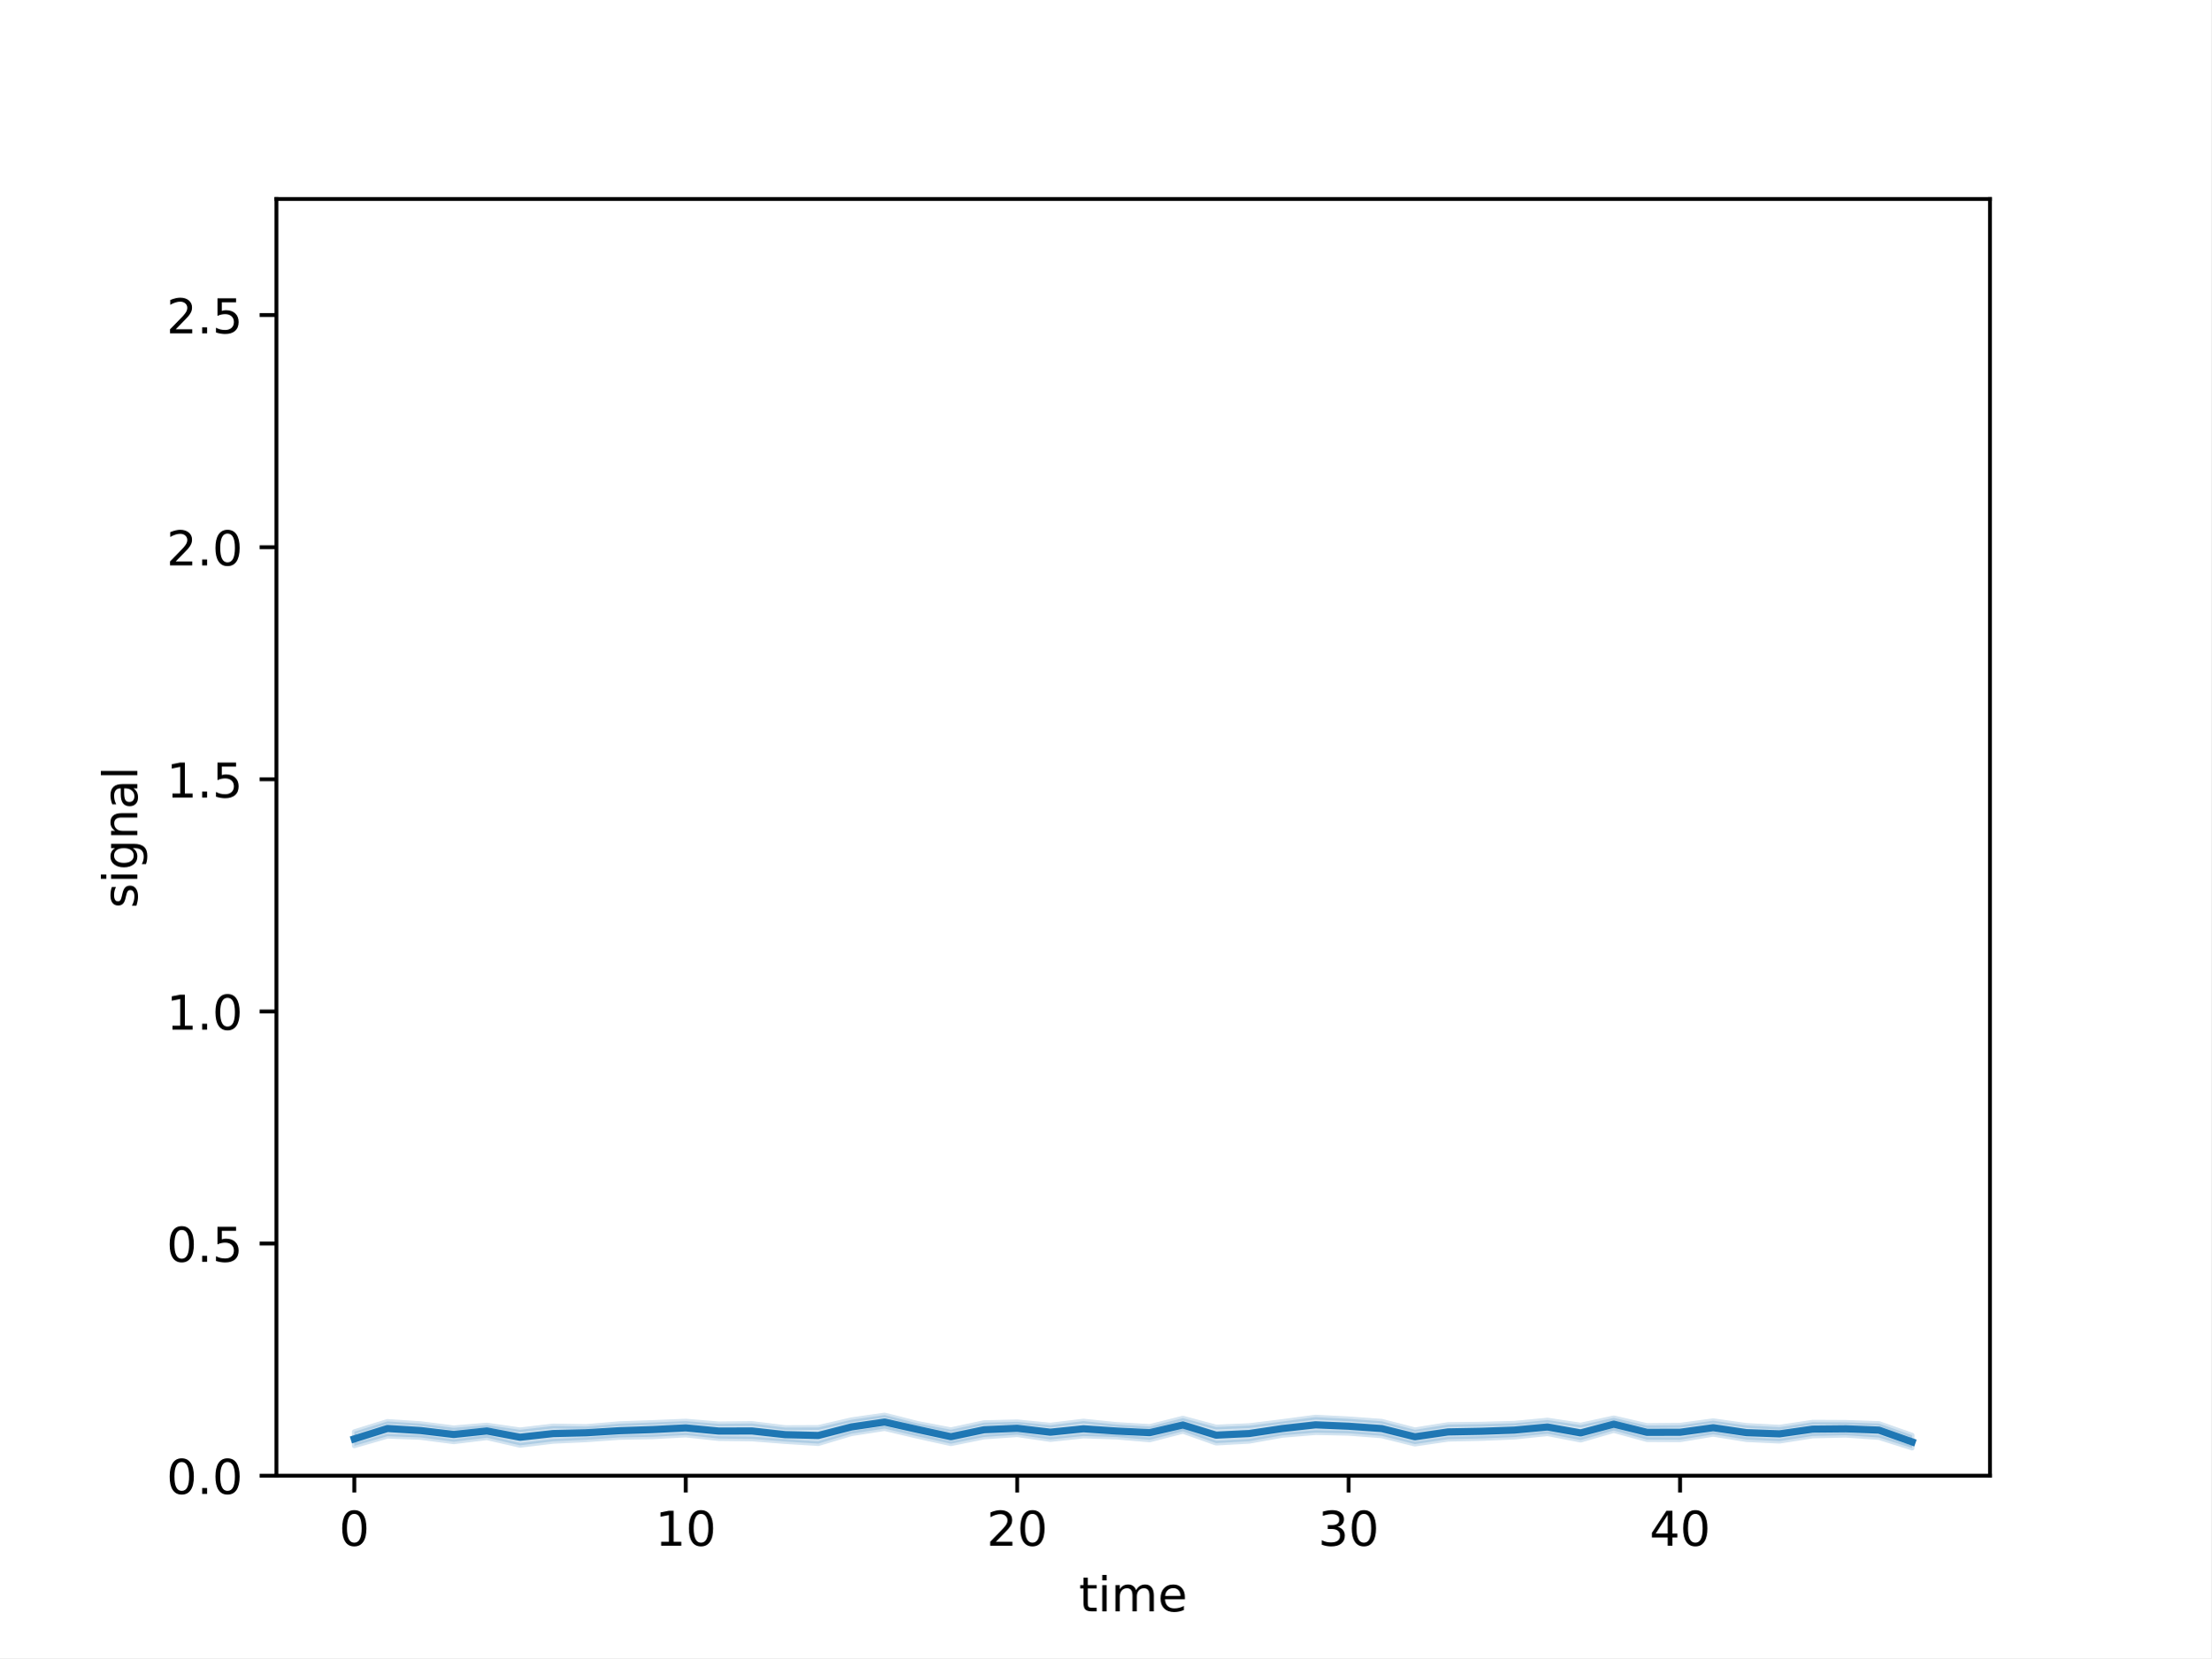
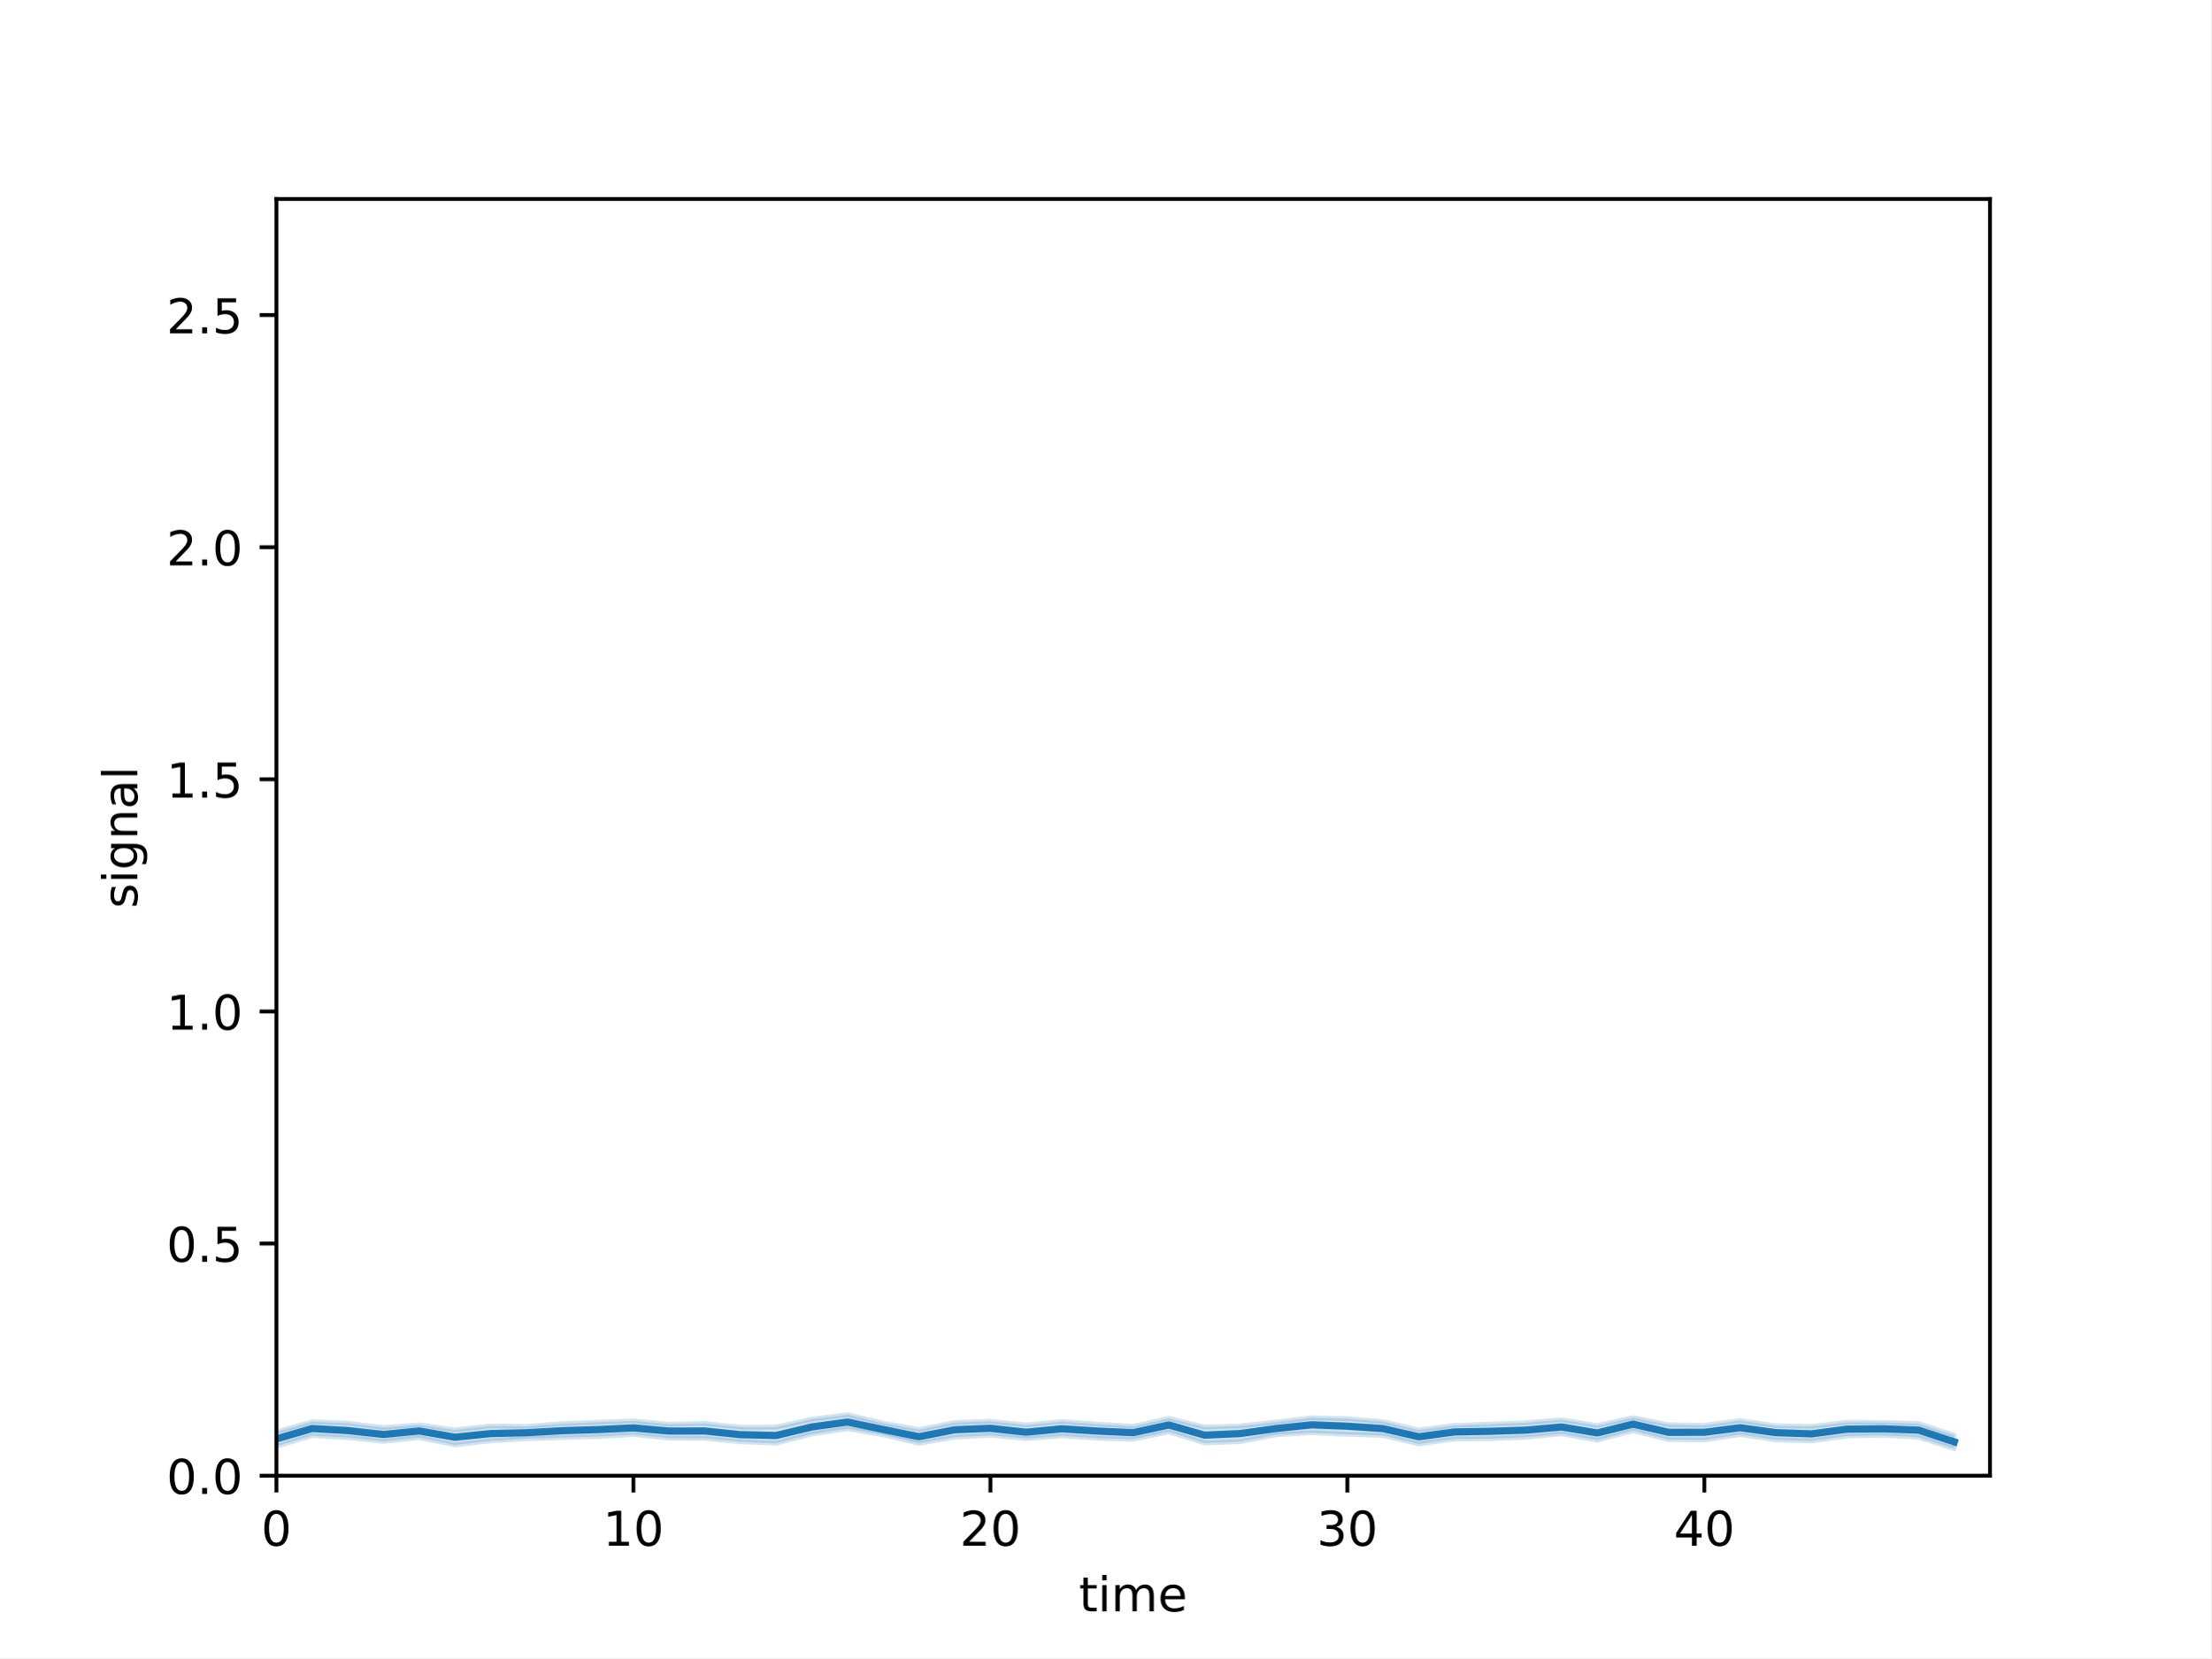
<svg xmlns="http://www.w3.org/2000/svg" xmlns:xlink="http://www.w3.org/1999/xlink" width="460.8pt" height="345.6pt" viewBox="0 0 460.8 345.6" version="1.1">
  <defs>
    <style type="text/css">*{stroke-linejoin: round; stroke-linecap: butt}</style>
  </defs>
  <g id="figure_1">
    <g id="patch_1">
      <path d="M 0 345.6  L 460.8 345.6  L 460.8 0  L 0 0  z " style="fill: #ffffff" />
    </g>
    <g id="axes_1">
      <g id="patch_2">
        <path d="M 57.6 307.584  L 414.72 307.584  L 414.72 41.472  L 57.6 41.472  z " style="fill: #ffffff" />
      </g>
      <g id="PolyCollection_1">
        <defs>
-           <path id="m2453a0d311" d="M 73.833 -47.178  L 73.833 -44.244  L 80.74 -46.241  L 87.648 -45.989  L 94.555 -45.086  L 101.463 -45.928  L 108.37 -44.345  L 115.278 -45.179  L 122.186 -45.494  L 129.093 -45.988  L 136.001 -46.119  L 142.908 -46.487  L 149.816 -45.751  L 156.723 -45.671  L 163.631 -45.133  L 170.538 -44.703  L 177.446 -46.765  L 184.353 -47.833  L 191.261 -46.208  L 198.169 -44.681  L 205.076 -46.082  L 211.984 -46.56  L 218.891 -45.555  L 225.799 -46.285  L 232.706 -46.062  L 239.614 -45.476  L 246.521 -47.261  L 253.429 -44.81  L 260.336 -45.189  L 267.244 -46.423  L 274.151 -46.999  L 281.059 -46.851  L 287.967 -46.321  L 294.874 -44.601  L 301.782 -45.617  L 308.689 -45.771  L 315.597 -46.058  L 322.504 -46.764  L 329.412 -45.426  L 336.319 -47.424  L 343.227 -45.539  L 350.134 -45.506  L 357.042 -46.64  L 363.95 -45.536  L 370.857 -45.21  L 377.765 -46.294  L 384.672 -46.454  L 391.58 -45.97  L 398.487 -43.78  L 398.487 -46.457  L 398.487 -46.457  L 391.58 -48.889  L 384.672 -49.129  L 377.765 -49.162  L 370.857 -48.121  L 363.95 -48.487  L 357.042 -49.468  L 350.134 -48.528  L 343.227 -48.463  L 336.319 -50.058  L 329.412 -48.556  L 322.504 -49.599  L 315.597 -48.939  L 308.689 -48.749  L 301.782 -48.664  L 294.874 -47.575  L 287.967 -49.353  L 281.059 -49.854  L 274.151 -50.212  L 267.244 -49.299  L 260.336 -48.443  L 253.429 -48.153  L 246.521 -49.998  L 239.614 -48.268  L 232.706 -48.681  L 225.799 -49.392  L 218.891 -48.549  L 211.984 -49.236  L 205.076 -49.066  L 198.169 -47.591  L 191.261 -48.904  L 184.353 -50.657  L 177.446 -49.663  L 170.538 -48.066  L 163.631 -48.039  L 156.723 -48.891  L 149.816 -48.812  L 142.908 -49.387  L 136.001 -49.098  L 129.093 -48.851  L 122.186 -48.263  L 115.278 -48.371  L 108.37 -47.569  L 101.463 -48.56  L 94.555 -47.982  L 87.648 -48.864  L 80.74 -49.32  L 73.833 -47.178  z " style="stroke: #1f77b4; stroke-opacity: 0.2" />
+           <path id="m59cf8f8e91" d="M 57.6 -47.153  L 57.6 -44.139  L 65.04 -46.362  L 72.48 -45.972  L 79.92 -45.163  L 87.36 -45.957  L 94.8 -44.416  L 102.24 -45.277  L 109.68 -45.708  L 117.12 -45.949  L 124.56 -46.165  L 132 -46.584  L 139.44 -45.836  L 146.88 -45.802  L 154.32 -45.083  L 161.76 -44.776  L 169.2 -46.709  L 176.64 -47.798  L 184.08 -46.517  L 191.52 -44.762  L 198.96 -46.05  L 206.4 -46.442  L 213.84 -45.739  L 221.28 -46.314  L 228.72 -45.842  L 236.16 -45.58  L 243.6 -47.155  L 251.04 -44.829  L 258.48 -45.113  L 265.92 -46.529  L 273.36 -46.974  L 280.8 -46.641  L 288.24 -46.384  L 295.68 -44.63  L 303.12 -45.665  L 310.56 -45.726  L 318 -46.027  L 325.44 -46.718  L 332.88 -45.412  L 340.32 -47.385  L 347.76 -45.536  L 355.2 -45.475  L 362.64 -46.581  L 370.08 -45.484  L 377.52 -45.263  L 384.96 -46.274  L 392.4 -46.439  L 399.84 -46.034  L 407.28 -43.637  L 407.28 -46.461  L 407.28 -46.461  L 399.84 -48.889  L 392.4 -49.108  L 384.96 -49.153  L 377.52 -48.297  L 370.08 -48.433  L 362.64 -49.511  L 355.2 -48.517  L 347.76 -48.639  L 340.32 -50.12  L 332.88 -48.472  L 325.44 -49.673  L 318 -49.046  L 310.56 -48.765  L 303.12 -48.51  L 295.68 -47.549  L 288.24 -49.282  L 280.8 -49.891  L 273.36 -50.083  L 265.92 -49.19  L 258.48 -48.393  L 251.04 -48.145  L 243.6 -49.968  L 236.16 -48.317  L 228.72 -48.77  L 221.28 -49.298  L 213.84 -48.587  L 206.4 -49.364  L 198.96 -49.107  L 191.52 -47.625  L 184.08 -48.986  L 176.64 -50.73  L 169.2 -49.802  L 161.76 -48.147  L 154.32 -48.13  L 146.88 -48.912  L 139.44 -48.749  L 132 -49.435  L 124.56 -49.163  L 117.12 -48.869  L 109.68 -48.294  L 102.24 -48.381  L 94.8 -47.547  L 87.36 -48.625  L 79.92 -48.052  L 72.48 -48.961  L 65.04 -49.275  L 57.6 -47.153  z " style="stroke: #1f77b4; stroke-opacity: 0.2" />
        </defs>
-         <g clip-path="url(#p5b8b6cb3ba)">
-           <use xlink:href="#m2453a0d311" x="0" y="345.6" style="fill: #1f77b4; fill-opacity: 0.2; stroke: #1f77b4; stroke-opacity: 0.2" />
+         <g clip-path="url(#p8432aaf5d1)">
+           <use xlink:href="#m59cf8f8e91" x="0" y="345.6" style="fill: #1f77b4; fill-opacity: 0.2; stroke: #1f77b4; stroke-opacity: 0.2" />
        </g>
      </g>
      <g id="matplotlib.axis_1">
        <g id="xtick_1">
          <g id="line2d_1">
            <defs>
-               <path id="m0bf763c684" d="M 0 0  L 0 3.5  " style="stroke: #000000; stroke-width: 0.8" />
-             </defs>
-             <g>
-               <use xlink:href="#m0bf763c684" x="73.833" y="307.584" style="stroke: #000000; stroke-width: 0.8" />
+               <path id="m89d93df2c8" d="M 0 0  L 0 3.5  " style="stroke: #000000; stroke-width: 0.8" />
+             </defs>
+             <g>
+               <use xlink:href="#m89d93df2c8" x="57.6" y="307.584" style="stroke: #000000; stroke-width: 0.8" />
            </g>
          </g>
          <g id="text_1">
-             <g transform="translate(70.65148 322.1824) scale(0.1 -0.1)">
+             <g transform="translate(54.41875 322.1824) scale(0.1 -0.1)">
              <defs>
                <path id="DejaVuSans-30" d="M 2034 4250  Q 1547 4250 1301 3770  Q 1056 3291 1056 2328  Q 1056 1369 1301 889  Q 1547 409 2034 409  Q 2525 409 2770 889  Q 3016 1369 3016 2328  Q 3016 3291 2770 3770  Q 2525 4250 2034 4250  z M 2034 4750  Q 2819 4750 3233 4129  Q 3647 3509 3647 2328  Q 3647 1150 3233 529  Q 2819 -91 2034 -91  Q 1250 -91 836 529  Q 422 1150 422 2328  Q 422 3509 836 4129  Q 1250 4750 2034 4750  z " transform="scale(0.015625)" />
              </defs>
              <use xlink:href="#DejaVuSans-30" />
            </g>
          </g>
        </g>
        <g id="xtick_2">
          <g id="line2d_2">
            <g>
-               <use xlink:href="#m0bf763c684" x="142.908" y="307.584" style="stroke: #000000; stroke-width: 0.8" />
+               <use xlink:href="#m89d93df2c8" x="132" y="307.584" style="stroke: #000000; stroke-width: 0.8" />
            </g>
          </g>
          <g id="text_2">
-             <g transform="translate(136.5457 322.1824) scale(0.1 -0.1)">
+             <g transform="translate(125.6375 322.1824) scale(0.1 -0.1)">
              <defs>
                <path id="DejaVuSans-31" d="M 794 531  L 1825 531  L 1825 4091  L 703 3866  L 703 4441  L 1819 4666  L 2450 4666  L 2450 531  L 3481 531  L 3481 0  L 794 0  L 794 531  z " transform="scale(0.015625)" />
              </defs>
              <use xlink:href="#DejaVuSans-31" />
              <use xlink:href="#DejaVuSans-30" x="63.623" />
            </g>
          </g>
        </g>
        <g id="xtick_3">
          <g id="line2d_3">
            <g>
-               <use xlink:href="#m0bf763c684" x="211.984" y="307.584" style="stroke: #000000; stroke-width: 0.8" />
+               <use xlink:href="#m89d93df2c8" x="206.4" y="307.584" style="stroke: #000000; stroke-width: 0.8" />
            </g>
          </g>
          <g id="text_3">
-             <g transform="translate(205.6211 322.1824) scale(0.1 -0.1)">
+             <g transform="translate(200.0375 322.1824) scale(0.1 -0.1)">
              <defs>
                <path id="DejaVuSans-32" d="M 1228 531  L 3431 531  L 3431 0  L 469 0  L 469 531  Q 828 903 1448 1529  Q 2069 2156 2228 2338  Q 2531 2678 2651 2914  Q 2772 3150 2772 3378  Q 2772 3750 2511 3984  Q 2250 4219 1831 4219  Q 1534 4219 1204 4116  Q 875 4013 500 3803  L 500 4441  Q 881 4594 1212 4672  Q 1544 4750 1819 4750  Q 2544 4750 2975 4387  Q 3406 4025 3406 3419  Q 3406 3131 3298 2873  Q 3191 2616 2906 2266  Q 2828 2175 2409 1742  Q 1991 1309 1228 531  z " transform="scale(0.015625)" />
              </defs>
              <use xlink:href="#DejaVuSans-32" />
              <use xlink:href="#DejaVuSans-30" x="63.623" />
            </g>
          </g>
        </g>
        <g id="xtick_4">
          <g id="line2d_4">
            <g>
-               <use xlink:href="#m0bf763c684" x="281.059" y="307.584" style="stroke: #000000; stroke-width: 0.8" />
+               <use xlink:href="#m89d93df2c8" x="280.8" y="307.584" style="stroke: #000000; stroke-width: 0.8" />
            </g>
          </g>
          <g id="text_4">
-             <g transform="translate(274.6965 322.1824) scale(0.1 -0.1)">
+             <g transform="translate(274.4375 322.1824) scale(0.1 -0.1)">
              <defs>
                <path id="DejaVuSans-33" d="M 2597 2516  Q 3050 2419 3304 2112  Q 3559 1806 3559 1356  Q 3559 666 3084 287  Q 2609 -91 1734 -91  Q 1441 -91 1130 -33  Q 819 25 488 141  L 488 750  Q 750 597 1062 519  Q 1375 441 1716 441  Q 2309 441 2620 675  Q 2931 909 2931 1356  Q 2931 1769 2642 2001  Q 2353 2234 1838 2234  L 1294 2234  L 1294 2753  L 1863 2753  Q 2328 2753 2575 2939  Q 2822 3125 2822 3475  Q 2822 3834 2567 4026  Q 2313 4219 1838 4219  Q 1578 4219 1281 4162  Q 984 4106 628 3988  L 628 4550  Q 988 4650 1302 4700  Q 1616 4750 1894 4750  Q 2613 4750 3031 4423  Q 3450 4097 3450 3541  Q 3450 3153 3228 2886  Q 3006 2619 2597 2516  z " transform="scale(0.015625)" />
              </defs>
              <use xlink:href="#DejaVuSans-33" />
              <use xlink:href="#DejaVuSans-30" x="63.623" />
            </g>
          </g>
        </g>
        <g id="xtick_5">
          <g id="line2d_5">
            <g>
-               <use xlink:href="#m0bf763c684" x="350.134" y="307.584" style="stroke: #000000; stroke-width: 0.8" />
+               <use xlink:href="#m89d93df2c8" x="355.2" y="307.584" style="stroke: #000000; stroke-width: 0.8" />
            </g>
          </g>
          <g id="text_5">
-             <g transform="translate(343.772 322.1824) scale(0.1 -0.1)">
+             <g transform="translate(348.8375 322.1824) scale(0.1 -0.1)">
              <defs>
                <path id="DejaVuSans-34" d="M 2419 4116  L 825 1625  L 2419 1625  L 2419 4116  z M 2253 4666  L 3047 4666  L 3047 1625  L 3713 1625  L 3713 1100  L 3047 1100  L 3047 0  L 2419 0  L 2419 1100  L 313 1100  L 313 1709  L 2253 4666  z " transform="scale(0.015625)" />
              </defs>
              <use xlink:href="#DejaVuSans-34" />
              <use xlink:href="#DejaVuSans-30" x="63.623" />
            </g>
          </g>
        </g>
        <g id="text_6">
          <g transform="translate(224.8639 335.8606) scale(0.1 -0.1)">
            <defs>
              <path id="DejaVuSans-74" d="M 1172 4494  L 1172 3500  L 2356 3500  L 2356 3053  L 1172 3053  L 1172 1153  Q 1172 725 1289 603  Q 1406 481 1766 481  L 2356 481  L 2356 0  L 1766 0  Q 1100 0 847 248  Q 594 497 594 1153  L 594 3053  L 172 3053  L 172 3500  L 594 3500  L 594 4494  L 1172 4494  z " transform="scale(0.015625)" />
              <path id="DejaVuSans-69" d="M 603 3500  L 1178 3500  L 1178 0  L 603 0  L 603 3500  z M 603 4863  L 1178 4863  L 1178 4134  L 603 4134  L 603 4863  z " transform="scale(0.015625)" />
              <path id="DejaVuSans-6d" d="M 3328 2828  Q 3544 3216 3844 3400  Q 4144 3584 4550 3584  Q 5097 3584 5394 3201  Q 5691 2819 5691 2113  L 5691 0  L 5113 0  L 5113 2094  Q 5113 2597 4934 2840  Q 4756 3084 4391 3084  Q 3944 3084 3684 2787  Q 3425 2491 3425 1978  L 3425 0  L 2847 0  L 2847 2094  Q 2847 2600 2669 2842  Q 2491 3084 2119 3084  Q 1678 3084 1418 2786  Q 1159 2488 1159 1978  L 1159 0  L 581 0  L 581 3500  L 1159 3500  L 1159 2956  Q 1356 3278 1631 3431  Q 1906 3584 2284 3584  Q 2666 3584 2933 3390  Q 3200 3197 3328 2828  z " transform="scale(0.015625)" />
              <path id="DejaVuSans-65" d="M 3597 1894  L 3597 1613  L 953 1613  Q 991 1019 1311 708  Q 1631 397 2203 397  Q 2534 397 2845 478  Q 3156 559 3463 722  L 3463 178  Q 3153 47 2828 -22  Q 2503 -91 2169 -91  Q 1331 -91 842 396  Q 353 884 353 1716  Q 353 2575 817 3079  Q 1281 3584 2069 3584  Q 2775 3584 3186 3129  Q 3597 2675 3597 1894  z M 3022 2063  Q 3016 2534 2758 2815  Q 2500 3097 2075 3097  Q 1594 3097 1305 2825  Q 1016 2553 972 2059  L 3022 2063  z " transform="scale(0.015625)" />
            </defs>
            <use xlink:href="#DejaVuSans-74" />
            <use xlink:href="#DejaVuSans-69" x="39.209" />
            <use xlink:href="#DejaVuSans-6d" x="66.992" />
            <use xlink:href="#DejaVuSans-65" x="164.404" />
          </g>
        </g>
      </g>
      <g id="matplotlib.axis_2">
        <g id="ytick_1">
          <g id="line2d_6">
            <defs>
-               <path id="m111039db16" d="M 0 0  L -3.5 0  " style="stroke: #000000; stroke-width: 0.8" />
-             </defs>
-             <g>
-               <use xlink:href="#m111039db16" x="57.6" y="307.584" style="stroke: #000000; stroke-width: 0.8" />
+               <path id="ma220ac1324" d="M 0 0  L -3.5 0  " style="stroke: #000000; stroke-width: 0.8" />
+             </defs>
+             <g>
+               <use xlink:href="#ma220ac1324" x="57.6" y="307.584" style="stroke: #000000; stroke-width: 0.8" />
            </g>
          </g>
          <g id="text_7">
            <g transform="translate(34.69687 311.3832) scale(0.1 -0.1)">
              <defs>
                <path id="DejaVuSans-2e" d="M 684 794  L 1344 794  L 1344 0  L 684 0  L 684 794  z " transform="scale(0.015625)" />
              </defs>
              <use xlink:href="#DejaVuSans-30" />
              <use xlink:href="#DejaVuSans-2e" x="63.623" />
              <use xlink:href="#DejaVuSans-30" x="95.41" />
            </g>
          </g>
        </g>
        <g id="ytick_2">
          <g id="line2d_7">
            <g>
-               <use xlink:href="#m111039db16" x="57.6" y="259.2" style="stroke: #000000; stroke-width: 0.8" />
+               <use xlink:href="#ma220ac1324" x="57.6" y="259.2" style="stroke: #000000; stroke-width: 0.8" />
            </g>
          </g>
          <g id="text_8">
            <g transform="translate(34.69687 262.9992) scale(0.1 -0.1)">
              <defs>
                <path id="DejaVuSans-35" d="M 691 4666  L 3169 4666  L 3169 4134  L 1269 4134  L 1269 2991  Q 1406 3038 1543 3061  Q 1681 3084 1819 3084  Q 2600 3084 3056 2656  Q 3513 2228 3513 1497  Q 3513 744 3044 326  Q 2575 -91 1722 -91  Q 1428 -91 1123 -41  Q 819 9 494 109  L 494 744  Q 775 591 1075 516  Q 1375 441 1709 441  Q 2250 441 2565 725  Q 2881 1009 2881 1497  Q 2881 1984 2565 2268  Q 2250 2553 1709 2553  Q 1456 2553 1204 2497  Q 953 2441 691 2322  L 691 4666  z " transform="scale(0.015625)" />
              </defs>
              <use xlink:href="#DejaVuSans-30" />
              <use xlink:href="#DejaVuSans-2e" x="63.623" />
              <use xlink:href="#DejaVuSans-35" x="95.41" />
            </g>
          </g>
        </g>
        <g id="ytick_3">
          <g id="line2d_8">
            <g>
-               <use xlink:href="#m111039db16" x="57.6" y="210.816" style="stroke: #000000; stroke-width: 0.8" />
+               <use xlink:href="#ma220ac1324" x="57.6" y="210.816" style="stroke: #000000; stroke-width: 0.8" />
            </g>
          </g>
          <g id="text_9">
            <g transform="translate(34.69687 214.6152) scale(0.1 -0.1)">
              <use xlink:href="#DejaVuSans-31" />
              <use xlink:href="#DejaVuSans-2e" x="63.623" />
              <use xlink:href="#DejaVuSans-30" x="95.41" />
            </g>
          </g>
        </g>
        <g id="ytick_4">
          <g id="line2d_9">
            <g>
-               <use xlink:href="#m111039db16" x="57.6" y="162.432" style="stroke: #000000; stroke-width: 0.8" />
+               <use xlink:href="#ma220ac1324" x="57.6" y="162.432" style="stroke: #000000; stroke-width: 0.8" />
            </g>
          </g>
          <g id="text_10">
            <g transform="translate(34.69687 166.2312) scale(0.1 -0.1)">
              <use xlink:href="#DejaVuSans-31" />
              <use xlink:href="#DejaVuSans-2e" x="63.623" />
              <use xlink:href="#DejaVuSans-35" x="95.41" />
            </g>
          </g>
        </g>
        <g id="ytick_5">
          <g id="line2d_10">
            <g>
-               <use xlink:href="#m111039db16" x="57.6" y="114.048" style="stroke: #000000; stroke-width: 0.8" />
+               <use xlink:href="#ma220ac1324" x="57.6" y="114.048" style="stroke: #000000; stroke-width: 0.8" />
            </g>
          </g>
          <g id="text_11">
            <g transform="translate(34.69687 117.8472) scale(0.1 -0.1)">
              <use xlink:href="#DejaVuSans-32" />
              <use xlink:href="#DejaVuSans-2e" x="63.623" />
              <use xlink:href="#DejaVuSans-30" x="95.41" />
            </g>
          </g>
        </g>
        <g id="ytick_6">
          <g id="line2d_11">
            <g>
-               <use xlink:href="#m111039db16" x="57.6" y="65.664" style="stroke: #000000; stroke-width: 0.8" />
+               <use xlink:href="#ma220ac1324" x="57.6" y="65.664" style="stroke: #000000; stroke-width: 0.8" />
            </g>
          </g>
          <g id="text_12">
            <g transform="translate(34.69687 69.46322) scale(0.1 -0.1)">
              <use xlink:href="#DejaVuSans-32" />
              <use xlink:href="#DejaVuSans-2e" x="63.623" />
              <use xlink:href="#DejaVuSans-35" x="95.41" />
            </g>
          </g>
        </g>
        <g id="text_13">
          <g transform="translate(28.61719 189.3178) rotate(-90) scale(0.1 -0.1)">
            <defs>
              <path id="DejaVuSans-73" d="M 2834 3397  L 2834 2853  Q 2591 2978 2328 3040  Q 2066 3103 1784 3103  Q 1356 3103 1142 2972  Q 928 2841 928 2578  Q 928 2378 1081 2264  Q 1234 2150 1697 2047  L 1894 2003  Q 2506 1872 2764 1633  Q 3022 1394 3022 966  Q 3022 478 2636 193  Q 2250 -91 1575 -91  Q 1294 -91 989 -36  Q 684 19 347 128  L 347 722  Q 666 556 975 473  Q 1284 391 1588 391  Q 1994 391 2212 530  Q 2431 669 2431 922  Q 2431 1156 2273 1281  Q 2116 1406 1581 1522  L 1381 1569  Q 847 1681 609 1914  Q 372 2147 372 2553  Q 372 3047 722 3315  Q 1072 3584 1716 3584  Q 2034 3584 2315 3537  Q 2597 3491 2834 3397  z " transform="scale(0.015625)" />
              <path id="DejaVuSans-67" d="M 2906 1791  Q 2906 2416 2648 2759  Q 2391 3103 1925 3103  Q 1463 3103 1205 2759  Q 947 2416 947 1791  Q 947 1169 1205 825  Q 1463 481 1925 481  Q 2391 481 2648 825  Q 2906 1169 2906 1791  z M 3481 434  Q 3481 -459 3084 -895  Q 2688 -1331 1869 -1331  Q 1566 -1331 1297 -1286  Q 1028 -1241 775 -1147  L 775 -588  Q 1028 -725 1275 -790  Q 1522 -856 1778 -856  Q 2344 -856 2625 -561  Q 2906 -266 2906 331  L 2906 616  Q 2728 306 2450 153  Q 2172 0 1784 0  Q 1141 0 747 490  Q 353 981 353 1791  Q 353 2603 747 3093  Q 1141 3584 1784 3584  Q 2172 3584 2450 3431  Q 2728 3278 2906 2969  L 2906 3500  L 3481 3500  L 3481 434  z " transform="scale(0.015625)" />
              <path id="DejaVuSans-6e" d="M 3513 2113  L 3513 0  L 2938 0  L 2938 2094  Q 2938 2591 2744 2837  Q 2550 3084 2163 3084  Q 1697 3084 1428 2787  Q 1159 2491 1159 1978  L 1159 0  L 581 0  L 581 3500  L 1159 3500  L 1159 2956  Q 1366 3272 1645 3428  Q 1925 3584 2291 3584  Q 2894 3584 3203 3211  Q 3513 2838 3513 2113  z " transform="scale(0.015625)" />
              <path id="DejaVuSans-61" d="M 2194 1759  Q 1497 1759 1228 1600  Q 959 1441 959 1056  Q 959 750 1161 570  Q 1363 391 1709 391  Q 2188 391 2477 730  Q 2766 1069 2766 1631  L 2766 1759  L 2194 1759  z M 3341 1997  L 3341 0  L 2766 0  L 2766 531  Q 2569 213 2275 61  Q 1981 -91 1556 -91  Q 1019 -91 701 211  Q 384 513 384 1019  Q 384 1609 779 1909  Q 1175 2209 1959 2209  L 2766 2209  L 2766 2266  Q 2766 2663 2505 2880  Q 2244 3097 1772 3097  Q 1472 3097 1187 3025  Q 903 2953 641 2809  L 641 3341  Q 956 3463 1253 3523  Q 1550 3584 1831 3584  Q 2591 3584 2966 3190  Q 3341 2797 3341 1997  z " transform="scale(0.015625)" />
              <path id="DejaVuSans-6c" d="M 603 4863  L 1178 4863  L 1178 0  L 603 0  L 603 4863  z " transform="scale(0.015625)" />
            </defs>
            <use xlink:href="#DejaVuSans-73" />
            <use xlink:href="#DejaVuSans-69" x="52.1" />
            <use xlink:href="#DejaVuSans-67" x="79.883" />
            <use xlink:href="#DejaVuSans-6e" x="143.359" />
            <use xlink:href="#DejaVuSans-61" x="206.738" />
            <use xlink:href="#DejaVuSans-6c" x="268.018" />
          </g>
        </g>
      </g>
      <g id="line2d_12">
-         <path d="M 73.833 299.916  L 80.74 297.753  L 87.648 298.175  L 94.555 298.998  L 101.463 298.264  L 108.37 299.57  L 115.278 298.805  L 122.186 298.637  L 129.093 298.209  L 136.001 297.976  L 142.908 297.623  L 149.816 298.283  L 156.723 298.265  L 163.631 299.036  L 170.538 299.205  L 177.446 297.421  L 184.353 296.4  L 191.261 297.96  L 198.169 299.46  L 205.076 298.007  L 211.984 297.705  L 218.891 298.523  L 225.799 297.81  L 232.706 298.284  L 239.614 298.617  L 246.521 297.013  L 253.429 299.137  L 260.336 298.799  L 267.244 297.758  L 274.151 296.982  L 281.059 297.276  L 287.967 297.769  L 294.874 299.477  L 301.782 298.462  L 308.689 298.329  L 315.597 298.085  L 322.504 297.434  L 329.412 298.673  L 336.319 296.84  L 343.227 298.548  L 350.134 298.537  L 357.042 297.583  L 363.95 298.612  L 370.857 298.868  L 377.765 297.882  L 384.672 297.816  L 391.58 298.089  L 398.487 300.536  " clip-path="url(#p5b8b6cb3ba)" style="fill: none; stroke: #1f77b4; stroke-width: 1.5; stroke-linecap: square" />
+         <path d="M 57.6 299.916  L 65.04 297.753  L 72.48 298.175  L 79.92 298.998  L 87.36 298.264  L 94.8 299.57  L 102.24 298.805  L 109.68 298.637  L 117.12 298.209  L 124.56 297.976  L 132 297.623  L 139.44 298.283  L 146.88 298.265  L 154.32 299.036  L 161.76 299.205  L 169.2 297.421  L 176.64 296.4  L 184.08 297.96  L 191.52 299.46  L 198.96 298.007  L 206.4 297.705  L 213.84 298.523  L 221.28 297.81  L 228.72 298.284  L 236.16 298.617  L 243.6 297.013  L 251.04 299.137  L 258.48 298.799  L 265.92 297.758  L 273.36 296.982  L 280.8 297.276  L 288.24 297.769  L 295.68 299.477  L 303.12 298.462  L 310.56 298.329  L 318 298.085  L 325.44 297.434  L 332.88 298.673  L 340.32 296.84  L 347.76 298.548  L 355.2 298.537  L 362.64 297.583  L 370.08 298.612  L 377.52 298.868  L 384.96 297.882  L 392.4 297.816  L 399.84 298.089  L 407.28 300.536  " clip-path="url(#p8432aaf5d1)" style="fill: none; stroke: #1f77b4; stroke-width: 1.5; stroke-linecap: square" />
      </g>
      <g id="patch_3">
        <path d="M 57.6 307.584  L 57.6 41.472  " style="fill: none; stroke: #000000; stroke-width: 0.8; stroke-linejoin: miter; stroke-linecap: square" />
      </g>
      <g id="patch_4">
        <path d="M 414.72 307.584  L 414.72 41.472  " style="fill: none; stroke: #000000; stroke-width: 0.8; stroke-linejoin: miter; stroke-linecap: square" />
      </g>
      <g id="patch_5">
        <path d="M 57.6 307.584  L 414.72 307.584  " style="fill: none; stroke: #000000; stroke-width: 0.8; stroke-linejoin: miter; stroke-linecap: square" />
      </g>
      <g id="patch_6">
        <path d="M 57.6 41.472  L 414.72 41.472  " style="fill: none; stroke: #000000; stroke-width: 0.8; stroke-linejoin: miter; stroke-linecap: square" />
      </g>
    </g>
  </g>
  <defs>
-     <clipPath id="p5b8b6cb3ba">
+     <clipPath id="p8432aaf5d1">
      <rect x="57.6" y="41.472" width="357.12" height="266.112" />
    </clipPath>
  </defs>
</svg>
